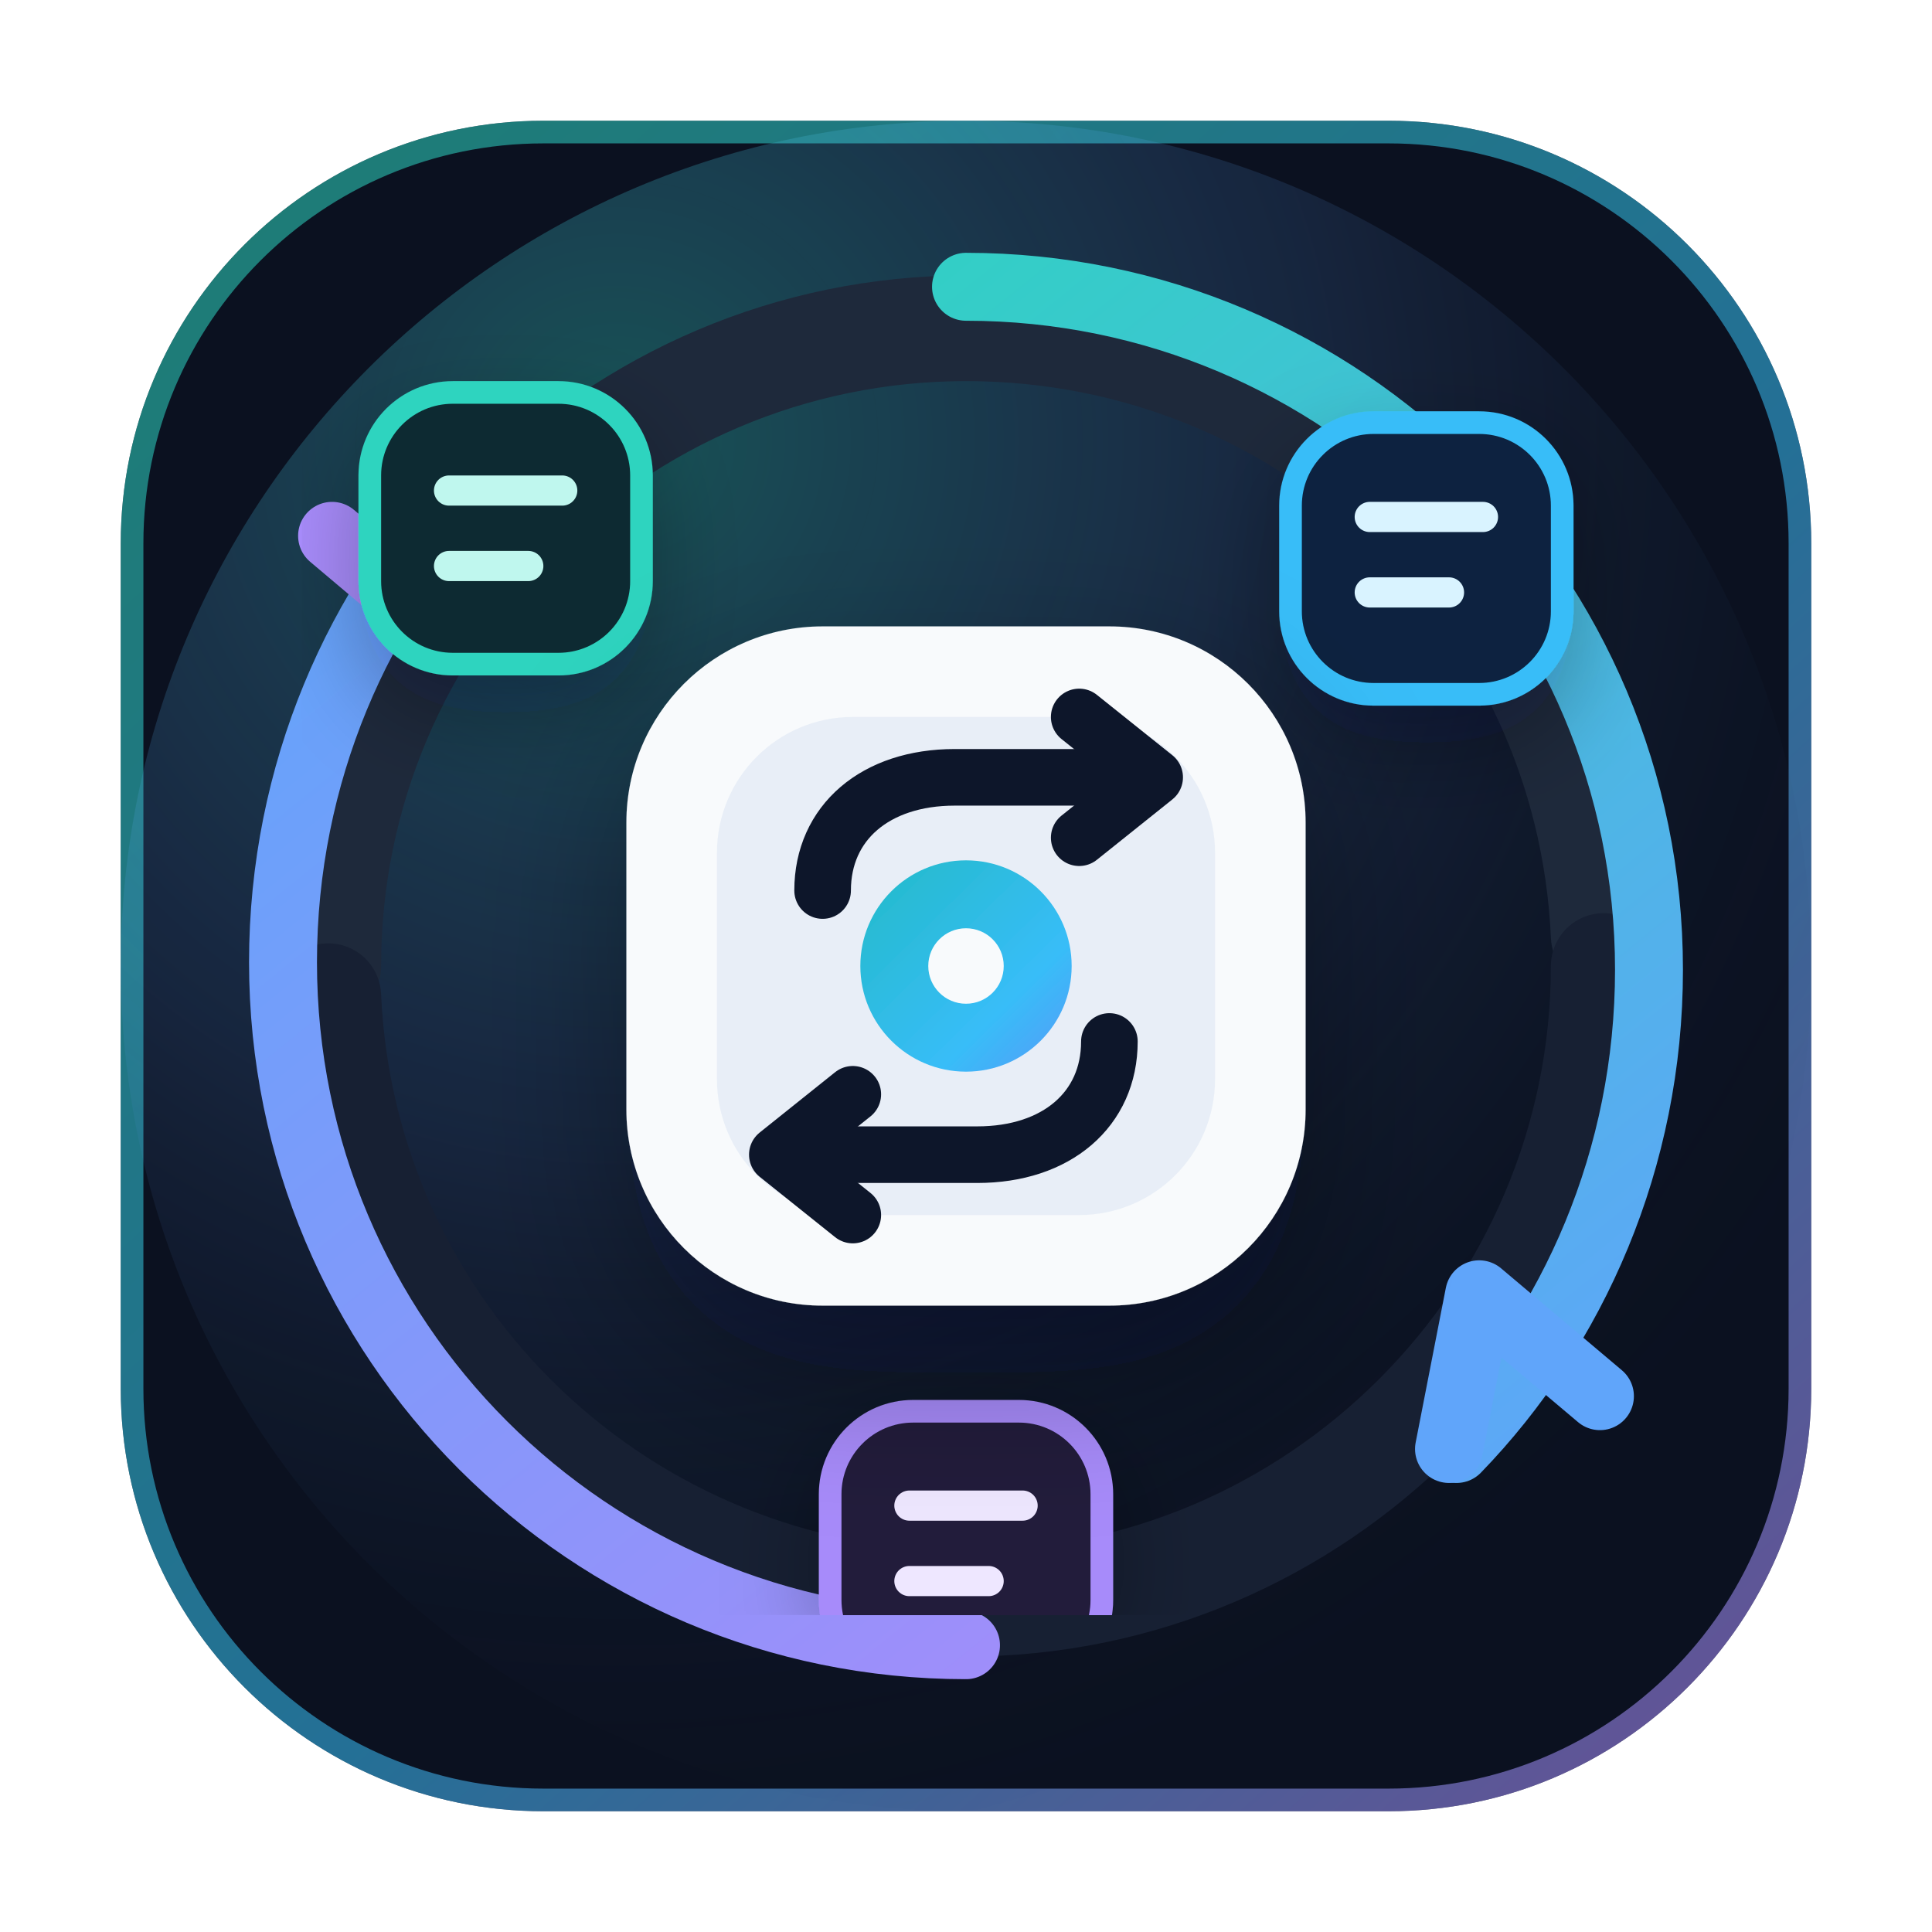
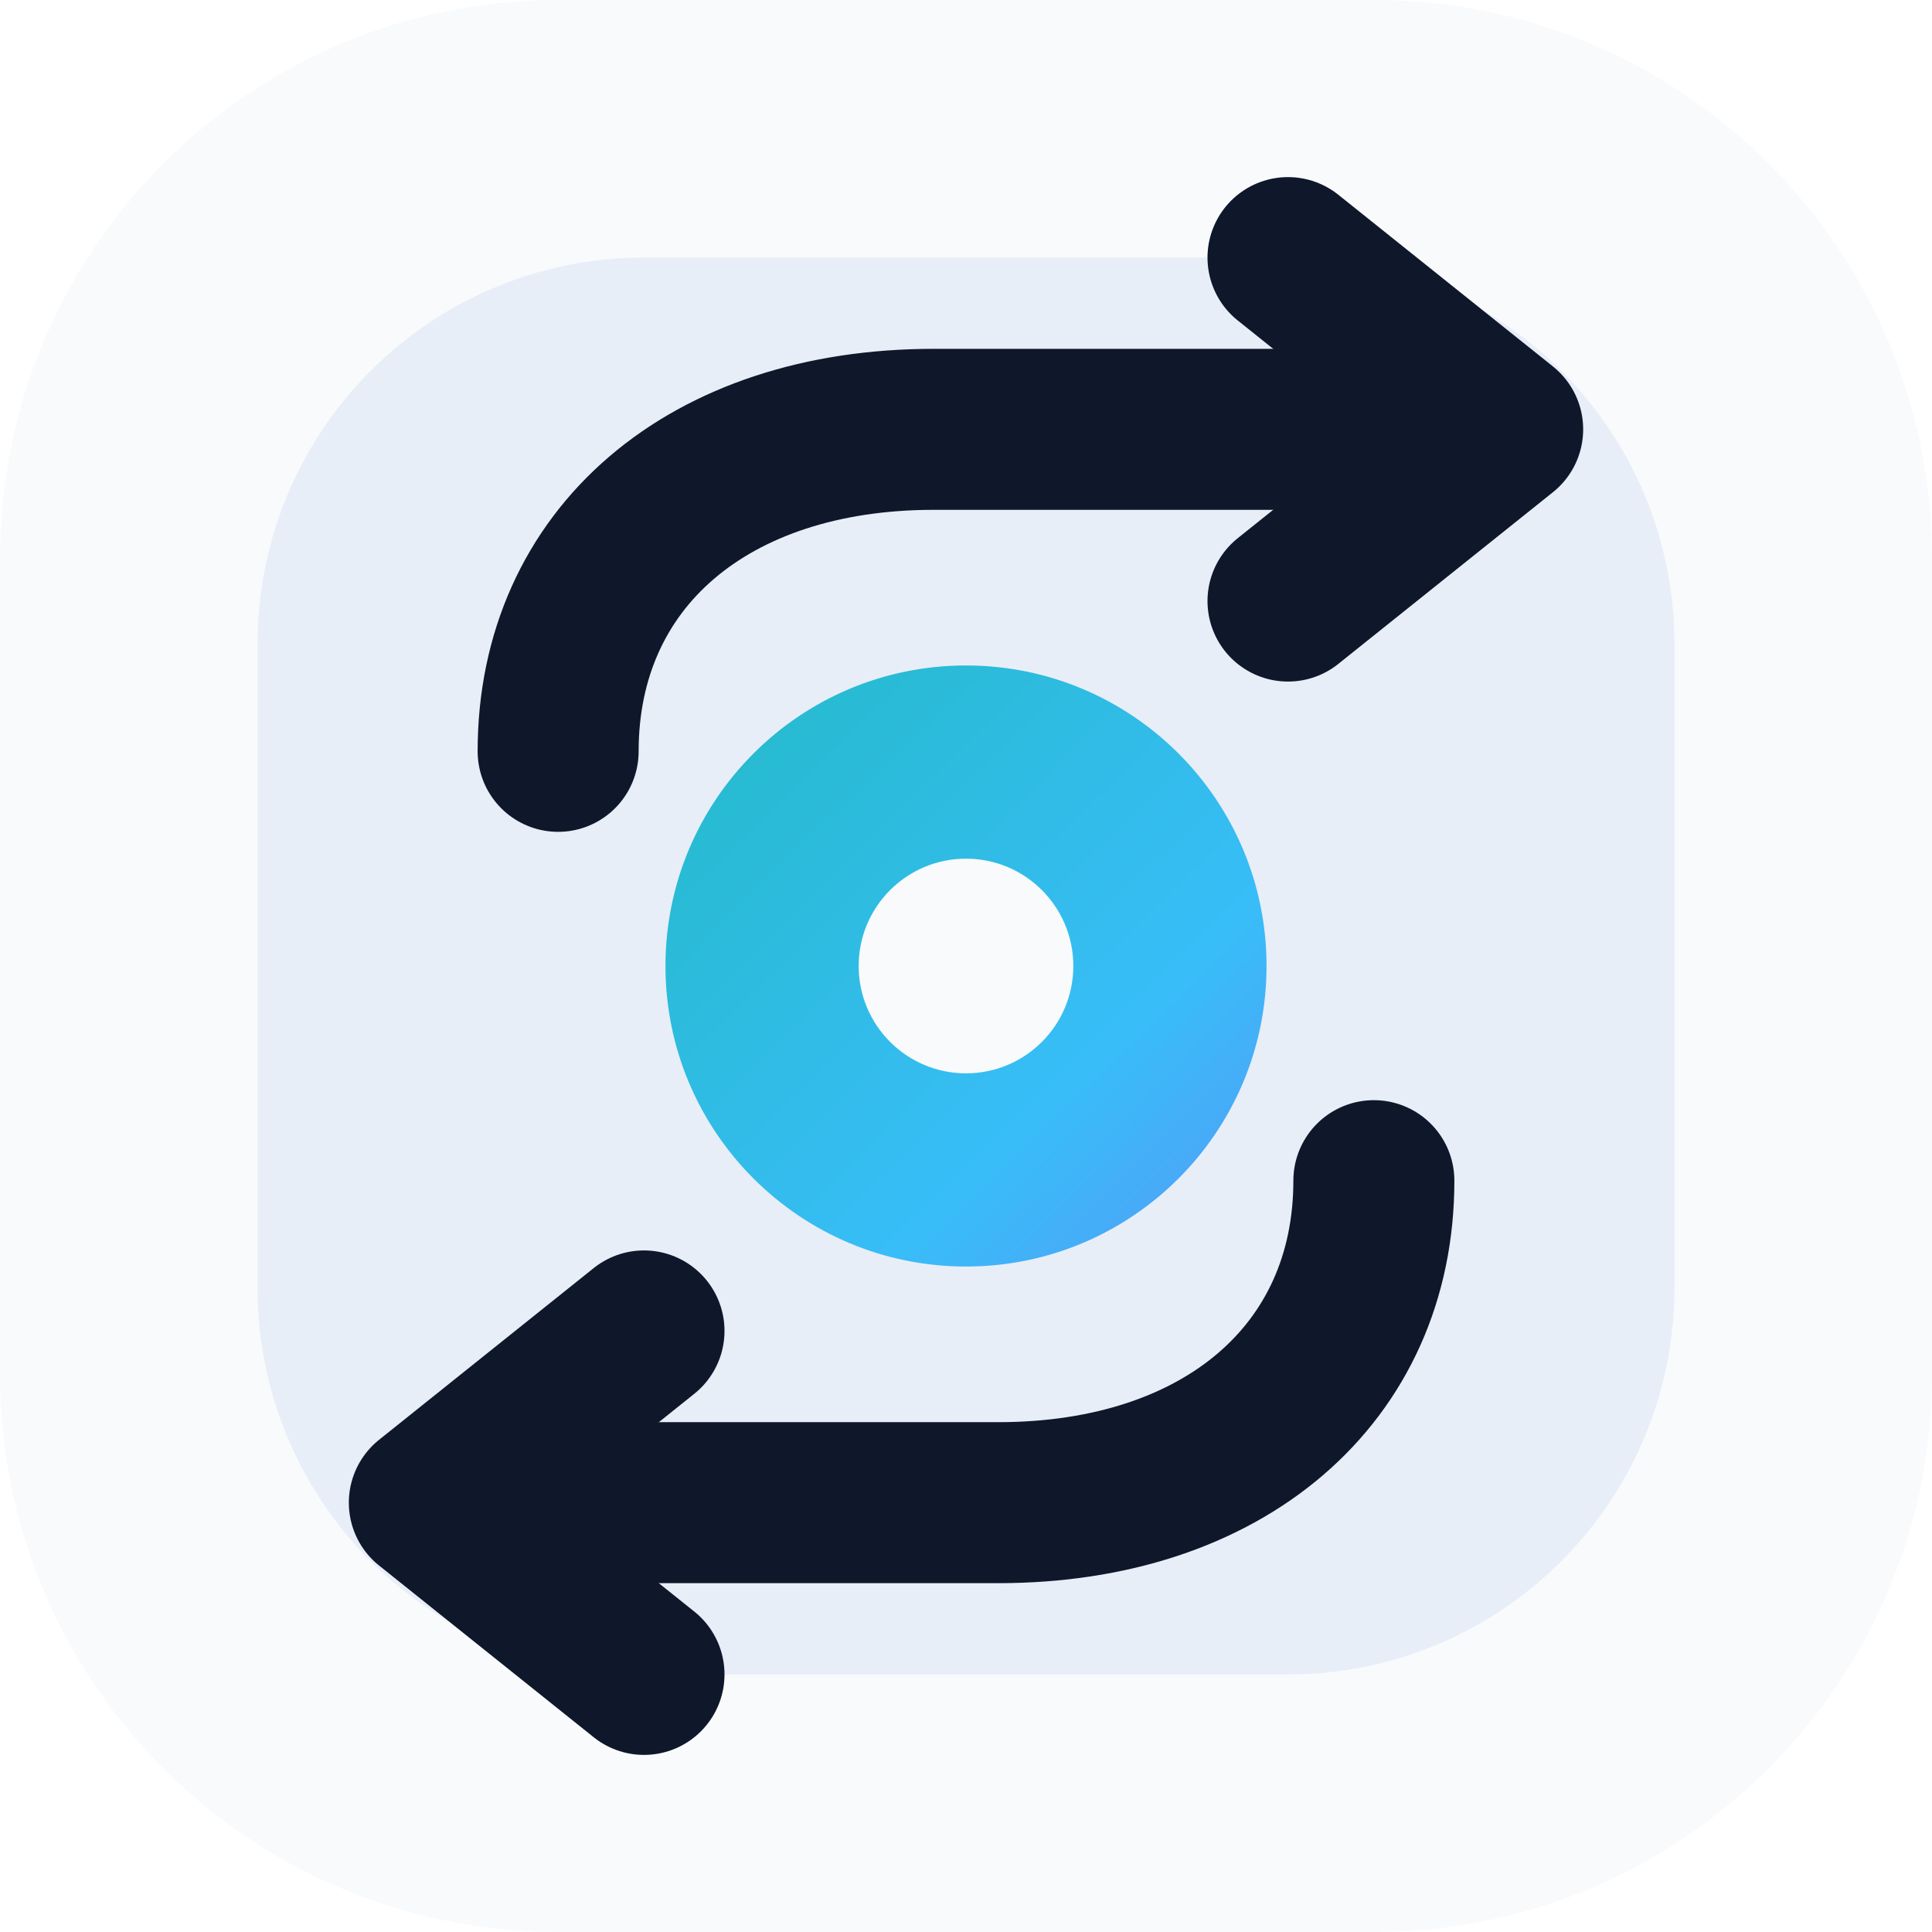
- <svg xmlns="http://www.w3.org/2000/svg" width="512" height="512" viewBox="0 0 512 512" fill="none" role="img" aria-labelledby="title desc">
+ <svg xmlns="http://www.w3.org/2000/svg" width="512" height="512" viewBox="166 166 180 180" fill="none" role="img" aria-labelledby="title desc">
  <defs>
-     <radialGradient id="ambient" cx="0" cy="0" r="1" gradientUnits="userSpaceOnUse" gradientTransform="translate(166 116) rotate(54) scale(382)">
-       <stop stop-color="#2DD4BF" stop-opacity="0.34" />
-       <stop offset="0.48" stop-color="#60A5FA" stop-opacity="0.14" />
-       <stop offset="1" stop-color="#0B1120" stop-opacity="0" />
-     </radialGradient>
-     <linearGradient id="borderGradient" x1="72" y1="54" x2="440" y2="458" gradientUnits="userSpaceOnUse">
-       <stop stop-color="#2DD4BF" />
-       <stop offset="0.58" stop-color="#38BDF8" />
-       <stop offset="1" stop-color="#A78BFA" />
-     </linearGradient>
-     <linearGradient id="orbitTop" x1="180" y1="64" x2="440" y2="386" gradientUnits="userSpaceOnUse">
-       <stop stop-color="#2DD4BF" />
-       <stop offset="1" stop-color="#60A5FA" />
-     </linearGradient>
-     <linearGradient id="orbitBottom" x1="72" y1="126" x2="332" y2="448" gradientUnits="userSpaceOnUse">
-       <stop stop-color="#60A5FA" />
-       <stop offset="1" stop-color="#A78BFA" />
-     </linearGradient>
    <linearGradient id="coreAccent" x1="202" y1="200" x2="314" y2="314" gradientUnits="userSpaceOnUse">
      <stop stop-color="#14B8A6" />
      <stop offset="0.58" stop-color="#38BDF8" />
      <stop offset="1" stop-color="#8B5CF6" />
    </linearGradient>
-     <filter id="softShadow" x="44" y="44" width="424" height="424" filterUnits="userSpaceOnUse" color-interpolation-filters="sRGB">
-       <feDropShadow dx="0" dy="18" stdDeviation="20" flood-color="#020617" flood-opacity="0.34" />
-     </filter>
-     <filter id="nodeShadow" x="80" y="76" width="352" height="352" filterUnits="userSpaceOnUse" color-interpolation-filters="sRGB">
-       <feDropShadow dx="0" dy="10" stdDeviation="12" flood-color="#020617" flood-opacity="0.28" />
-     </filter>
  </defs>
-   <rect x="32" y="32" width="448" height="448" rx="112" fill="#0B1120" />
-   <rect x="35" y="35" width="442" height="442" rx="109" stroke="url(#borderGradient)" stroke-opacity="0.55" stroke-width="6" />
-   <circle cx="256" cy="256" r="224" fill="url(#ambient)" />
-   <path d="M87 256C87 163 163 87 256 87C347 87 421 158 425 248" stroke="#1E293B" stroke-width="28" stroke-linecap="round" />
-   <path d="M425 256C425 349 349 425 256 425C165 425 91 354 87 264" stroke="#172033" stroke-width="28" stroke-linecap="round" />
-   <path d="M256 76C356 76 437 157 437 257C437 307 417 352 386 384" stroke="url(#orbitTop)" stroke-width="18" stroke-linecap="round" />
-   <path d="M384 384L392 343L424 370" stroke="#60A5FA" stroke-width="18" stroke-linecap="round" stroke-linejoin="round" />
-   <path d="M256 436C156 436 75 355 75 255C75 205 95 160 126 128" stroke="url(#orbitBottom)" stroke-width="18" stroke-linecap="round" />
-   <path d="M128 128L120 169L88 142" stroke="#A78BFA" stroke-width="18" stroke-linecap="round" stroke-linejoin="round" />
-   <g filter="url(#nodeShadow)">
-     <g>
-       <rect x="98" y="104" width="72" height="72" rx="22" fill="#0F2A31" stroke="#2DD4BF" stroke-width="6" />
-       <path d="M119 130H149M119 150H140" stroke="#BFF7EE" stroke-width="8" stroke-linecap="round" />
-     </g>
-     <g>
-       <rect x="342" y="112" width="72" height="72" rx="22" fill="#0D2440" stroke="#38BDF8" stroke-width="6" />
-       <path d="M363 137H393M363 157H384" stroke="#D9F3FF" stroke-width="8" stroke-linecap="round" />
-     </g>
-     <g>
-       <rect x="220" y="374" width="72" height="72" rx="22" fill="#211A3B" stroke="#A78BFA" stroke-width="6" />
-       <path d="M241 399H271M241 419H262" stroke="#EEE7FF" stroke-width="8" stroke-linecap="round" />
-     </g>
-   </g>
-   <g filter="url(#softShadow)">
-     <rect x="166" y="166" width="180" height="180" rx="52" fill="#F8FAFC" />
-     <rect x="190" y="190" width="132" height="132" rx="36" fill="#E8EEF7" />
-     <circle cx="256" cy="256" r="28" fill="url(#coreAccent)" />
-     <path d="M218 236C218 218 232 206 253 206H292" stroke="#0F172A" stroke-width="15" stroke-linecap="round" />
-     <path d="M286 190L306 206L286 222" stroke="#0F172A" stroke-width="15" stroke-linecap="round" stroke-linejoin="round" />
-     <path d="M294 276C294 294 280 306 259 306H220" stroke="#0F172A" stroke-width="15" stroke-linecap="round" />
-     <path d="M226 290L206 306L226 322" stroke="#0F172A" stroke-width="15" stroke-linecap="round" stroke-linejoin="round" />
-     <circle cx="256" cy="256" r="10" fill="#F8FAFC" />
-   </g>
+   <rect x="166" y="166" width="180" height="180" rx="52" fill="#F8FAFC" />
+   <rect x="190" y="190" width="132" height="132" rx="36" fill="#E8EEF7" />
+   <circle cx="256" cy="256" r="28" fill="url(#coreAccent)" />
+   <path d="M218 236C218 218 232 206 253 206H292" stroke="#0F172A" stroke-width="15" stroke-linecap="round" />
+   <path d="M286 190L306 206L286 222" stroke="#0F172A" stroke-width="15" stroke-linecap="round" stroke-linejoin="round" />
+   <path d="M294 276C294 294 280 306 259 306H220" stroke="#0F172A" stroke-width="15" stroke-linecap="round" />
+   <path d="M226 290L206 306L226 322" stroke="#0F172A" stroke-width="15" stroke-linecap="round" stroke-linejoin="round" />
+   <circle cx="256" cy="256" r="10" fill="#F8FAFC" />
</svg>
